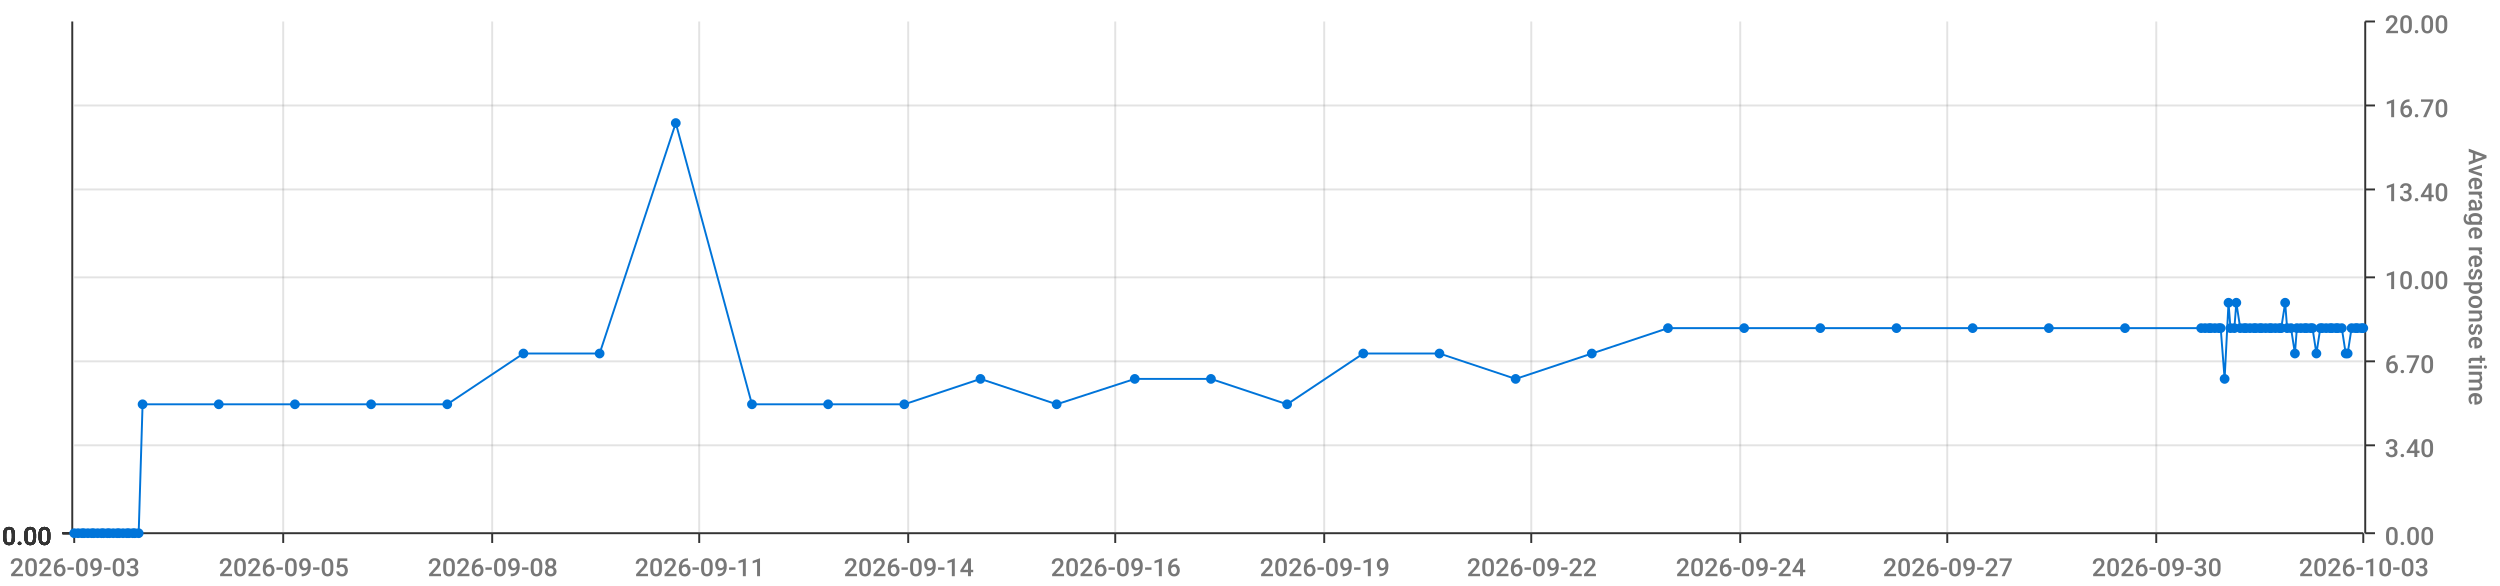
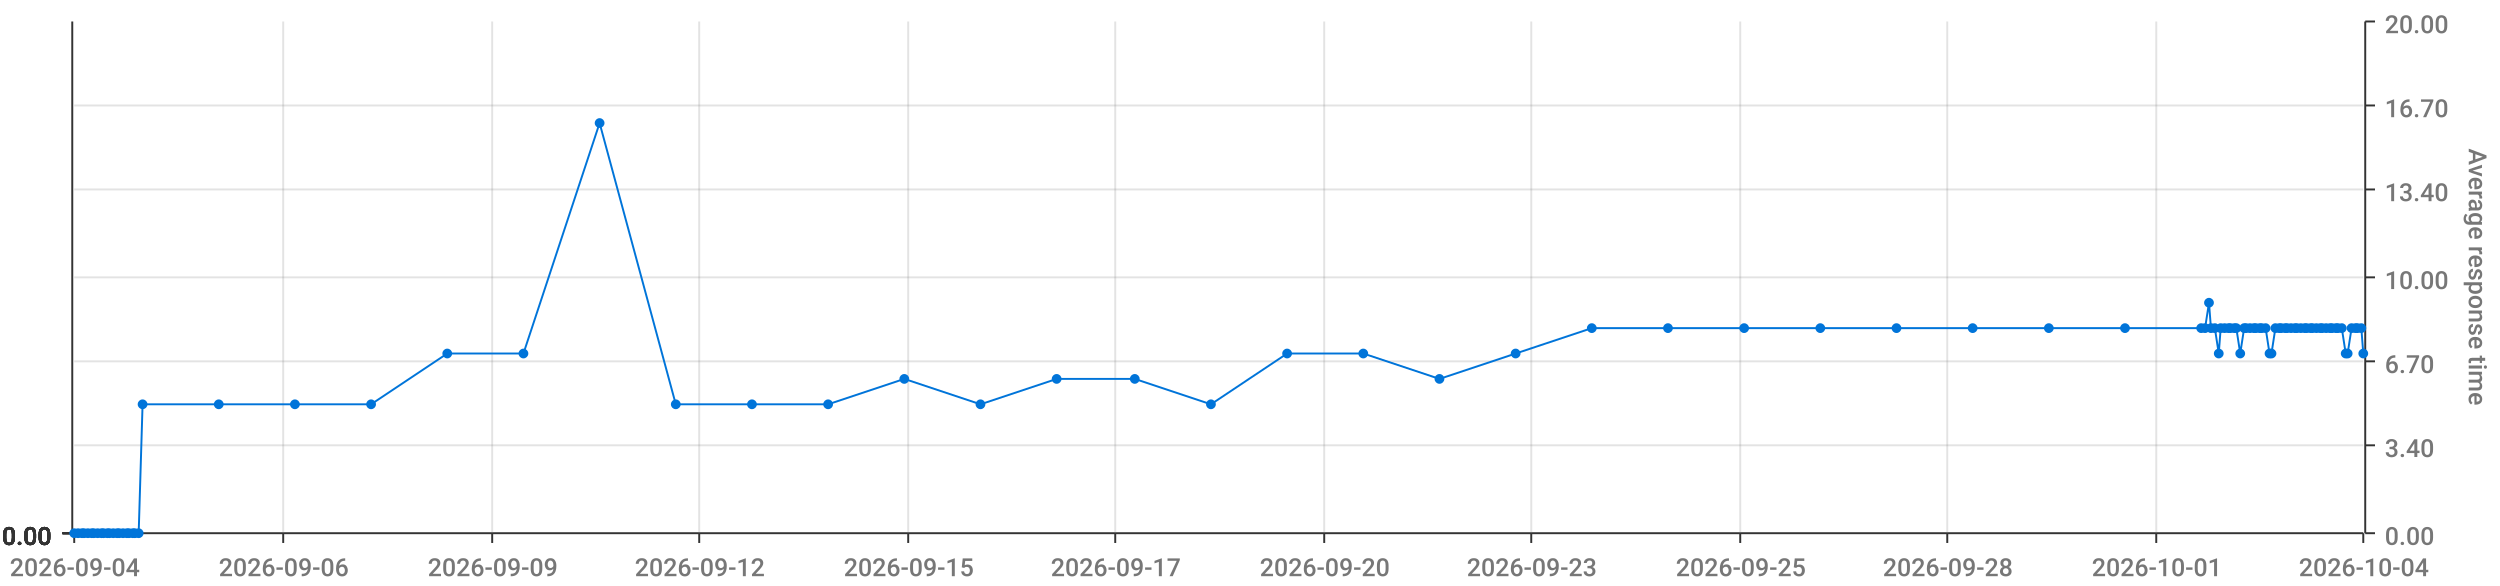
<svg xmlns="http://www.w3.org/2000/svg" viewBox="0 0 1280 300">
  <path d="M 0 0 L 1280 0 L 1280 300 L 0 300 L 0 0" style="stroke-width:0;stroke:rgba(255,255,255,1.0);fill:rgba(255,255,255,0.0)" />
  <path d="M 38 11 L 1210 11 L 1210 273 L 38 273 L 38 11" style="stroke-width:0;stroke:rgba(255,255,255,1.0);fill:rgba(255,255,255,0.0)" />
  <path d="M 38 273 L 1210 273" style="stroke-width:1;stroke:rgba(51,51,51,1.0);fill:rgba(255,255,255,0.0)" />
  <path d="M 38 273 L 38 278" style="stroke-width:1;stroke:rgba(51,51,51,1.0);fill:rgba(255,255,255,0.0)" />
-   <text x="5" y="295" style="stroke-width:0;stroke:none;fill:rgba(119,119,119,1.0);font-size:12.8px;font-family:'Roboto Medium',sans-serif">2026-09-03</text>
+   <text x="5" y="295" style="stroke-width:0;stroke:none;fill:rgba(119,119,119,1.0);font-size:12.8px;font-family:'Roboto Medium',sans-serif">2026-09-04</text>
  <path d="M 145 273 L 145 278" style="stroke-width:1;stroke:rgba(51,51,51,1.0);fill:rgba(255,255,255,0.0)" />
-   <text x="112" y="295" style="stroke-width:0;stroke:none;fill:rgba(119,119,119,1.0);font-size:12.8px;font-family:'Roboto Medium',sans-serif">2026-09-05</text>
+   <text x="112" y="295" style="stroke-width:0;stroke:none;fill:rgba(119,119,119,1.0);font-size:12.8px;font-family:'Roboto Medium',sans-serif">2026-09-06</text>
  <path d="M 252 273 L 252 278" style="stroke-width:1;stroke:rgba(51,51,51,1.0);fill:rgba(255,255,255,0.0)" />
-   <text x="219" y="295" style="stroke-width:0;stroke:none;fill:rgba(119,119,119,1.0);font-size:12.8px;font-family:'Roboto Medium',sans-serif">2026-09-08</text>
+   <text x="219" y="295" style="stroke-width:0;stroke:none;fill:rgba(119,119,119,1.0);font-size:12.8px;font-family:'Roboto Medium',sans-serif">2026-09-09</text>
  <path d="M 358 273 L 358 278" style="stroke-width:1;stroke:rgba(51,51,51,1.0);fill:rgba(255,255,255,0.0)" />
-   <text x="325" y="295" style="stroke-width:0;stroke:none;fill:rgba(119,119,119,1.0);font-size:12.8px;font-family:'Roboto Medium',sans-serif">2026-09-11</text>
+   <text x="325" y="295" style="stroke-width:0;stroke:none;fill:rgba(119,119,119,1.0);font-size:12.8px;font-family:'Roboto Medium',sans-serif">2026-09-12</text>
  <path d="M 465 273 L 465 278" style="stroke-width:1;stroke:rgba(51,51,51,1.0);fill:rgba(255,255,255,0.0)" />
-   <text x="432" y="295" style="stroke-width:0;stroke:none;fill:rgba(119,119,119,1.0);font-size:12.8px;font-family:'Roboto Medium',sans-serif">2026-09-14</text>
+   <text x="432" y="295" style="stroke-width:0;stroke:none;fill:rgba(119,119,119,1.0);font-size:12.8px;font-family:'Roboto Medium',sans-serif">2026-09-15</text>
  <path d="M 571 273 L 571 278" style="stroke-width:1;stroke:rgba(51,51,51,1.0);fill:rgba(255,255,255,0.0)" />
-   <text x="538" y="295" style="stroke-width:0;stroke:none;fill:rgba(119,119,119,1.0);font-size:12.8px;font-family:'Roboto Medium',sans-serif">2026-09-16</text>
+   <text x="538" y="295" style="stroke-width:0;stroke:none;fill:rgba(119,119,119,1.0);font-size:12.8px;font-family:'Roboto Medium',sans-serif">2026-09-17</text>
  <path d="M 678 273 L 678 278" style="stroke-width:1;stroke:rgba(51,51,51,1.0);fill:rgba(255,255,255,0.0)" />
-   <text x="645" y="295" style="stroke-width:0;stroke:none;fill:rgba(119,119,119,1.0);font-size:12.8px;font-family:'Roboto Medium',sans-serif">2026-09-19</text>
+   <text x="645" y="295" style="stroke-width:0;stroke:none;fill:rgba(119,119,119,1.0);font-size:12.8px;font-family:'Roboto Medium',sans-serif">2026-09-20</text>
  <path d="M 784 273 L 784 278" style="stroke-width:1;stroke:rgba(51,51,51,1.0);fill:rgba(255,255,255,0.0)" />
-   <text x="751" y="295" style="stroke-width:0;stroke:none;fill:rgba(119,119,119,1.0);font-size:12.8px;font-family:'Roboto Medium',sans-serif">2026-09-22</text>
+   <text x="751" y="295" style="stroke-width:0;stroke:none;fill:rgba(119,119,119,1.0);font-size:12.8px;font-family:'Roboto Medium',sans-serif">2026-09-23</text>
  <path d="M 891 273 L 891 278" style="stroke-width:1;stroke:rgba(51,51,51,1.0);fill:rgba(255,255,255,0.0)" />
-   <text x="858" y="295" style="stroke-width:0;stroke:none;fill:rgba(119,119,119,1.0);font-size:12.8px;font-family:'Roboto Medium',sans-serif">2026-09-24</text>
+   <text x="858" y="295" style="stroke-width:0;stroke:none;fill:rgba(119,119,119,1.0);font-size:12.8px;font-family:'Roboto Medium',sans-serif">2026-09-25</text>
  <path d="M 997 273 L 997 278" style="stroke-width:1;stroke:rgba(51,51,51,1.0);fill:rgba(255,255,255,0.0)" />
-   <text x="964" y="295" style="stroke-width:0;stroke:none;fill:rgba(119,119,119,1.0);font-size:12.8px;font-family:'Roboto Medium',sans-serif">2026-09-27</text>
+   <text x="964" y="295" style="stroke-width:0;stroke:none;fill:rgba(119,119,119,1.0);font-size:12.8px;font-family:'Roboto Medium',sans-serif">2026-09-28</text>
  <path d="M 1104 273 L 1104 278" style="stroke-width:1;stroke:rgba(51,51,51,1.0);fill:rgba(255,255,255,0.0)" />
-   <text x="1071" y="295" style="stroke-width:0;stroke:none;fill:rgba(119,119,119,1.0);font-size:12.8px;font-family:'Roboto Medium',sans-serif">2026-09-30</text>
+   <text x="1071" y="295" style="stroke-width:0;stroke:none;fill:rgba(119,119,119,1.0);font-size:12.8px;font-family:'Roboto Medium',sans-serif">2026-10-01</text>
  <path d="M 1210 273 L 1210 278" style="stroke-width:1;stroke:rgba(51,51,51,1.0);fill:rgba(255,255,255,0.0)" />
-   <text x="1177" y="295" style="stroke-width:0;stroke:none;fill:rgba(119,119,119,1.0);font-size:12.8px;font-family:'Roboto Medium',sans-serif">2026-10-03</text>
+   <text x="1177" y="295" style="stroke-width:0;stroke:none;fill:rgba(119,119,119,1.0);font-size:12.8px;font-family:'Roboto Medium',sans-serif">2026-10-04</text>
  <path d="M 145 273 L 145 11" style="stroke-width:1;stroke:rgba(119,119,119,0.2);fill:none" />
  <path d="M 252 273 L 252 11" style="stroke-width:1;stroke:rgba(119,119,119,0.2);fill:none" />
  <path d="M 358 273 L 358 11" style="stroke-width:1;stroke:rgba(119,119,119,0.2);fill:none" />
  <path d="M 465 273 L 465 11" style="stroke-width:1;stroke:rgba(119,119,119,0.2);fill:none" />
  <path d="M 571 273 L 571 11" style="stroke-width:1;stroke:rgba(119,119,119,0.2);fill:none" />
  <path d="M 678 273 L 678 11" style="stroke-width:1;stroke:rgba(119,119,119,0.2);fill:none" />
  <path d="M 784 273 L 784 11" style="stroke-width:1;stroke:rgba(119,119,119,0.2);fill:none" />
  <path d="M 891 273 L 891 11" style="stroke-width:1;stroke:rgba(119,119,119,0.2);fill:none" />
  <path d="M 997 273 L 997 11" style="stroke-width:1;stroke:rgba(119,119,119,0.2);fill:none" />
  <path d="M 1104 273 L 1104 11" style="stroke-width:1;stroke:rgba(119,119,119,0.2);fill:none" />
  <path d="M 1211 273 L 1211 11" style="stroke-width:1;stroke:rgba(51,51,51,1.0);fill:rgba(255,255,255,0.0)" />
  <path d="M 1211 273 L 1216 273" style="stroke-width:1;stroke:rgba(51,51,51,1.0);fill:rgba(255,255,255,0.0)" />
  <text x="1221" y="279" style="stroke-width:0;stroke:none;fill:rgba(119,119,119,1.0);font-size:12.8px;font-family:'Roboto Medium',sans-serif">0.00</text>
  <path d="M 1211 228 L 1216 228" style="stroke-width:1;stroke:rgba(51,51,51,1.0);fill:rgba(255,255,255,0.0)" />
  <text x="1221" y="234" style="stroke-width:0;stroke:none;fill:rgba(119,119,119,1.0);font-size:12.8px;font-family:'Roboto Medium',sans-serif">3.40</text>
  <path d="M 1211 185 L 1216 185" style="stroke-width:1;stroke:rgba(51,51,51,1.0);fill:rgba(255,255,255,0.0)" />
  <text x="1221" y="191" style="stroke-width:0;stroke:none;fill:rgba(119,119,119,1.0);font-size:12.8px;font-family:'Roboto Medium',sans-serif">6.70</text>
  <path d="M 1211 142 L 1216 142" style="stroke-width:1;stroke:rgba(51,51,51,1.0);fill:rgba(255,255,255,0.0)" />
  <text x="1221" y="148" style="stroke-width:0;stroke:none;fill:rgba(119,119,119,1.0);font-size:12.8px;font-family:'Roboto Medium',sans-serif">10.00</text>
  <path d="M 1211 97 L 1216 97" style="stroke-width:1;stroke:rgba(51,51,51,1.0);fill:rgba(255,255,255,0.0)" />
  <text x="1221" y="103" style="stroke-width:0;stroke:none;fill:rgba(119,119,119,1.0);font-size:12.8px;font-family:'Roboto Medium',sans-serif">13.40</text>
  <path d="M 1211 54 L 1216 54" style="stroke-width:1;stroke:rgba(51,51,51,1.0);fill:rgba(255,255,255,0.0)" />
  <text x="1221" y="60" style="stroke-width:0;stroke:none;fill:rgba(119,119,119,1.0);font-size:12.8px;font-family:'Roboto Medium',sans-serif">16.70</text>
  <path d="M 1211 11 L 1216 11" style="stroke-width:1;stroke:rgba(51,51,51,1.0);fill:rgba(255,255,255,0.0)" />
  <text x="1221" y="17" style="stroke-width:0;stroke:none;fill:rgba(119,119,119,1.0);font-size:12.8px;font-family:'Roboto Medium',sans-serif">20.00</text>
  <text x="1264" y="76" style="stroke-width:0;stroke:none;fill:rgba(119,119,119,1.0);font-size:12.8px;font-family:'Roboto Medium',sans-serif" transform="rotate(90.00,1264,76)">Average response time</text>
  <path d="M 38 273 L 1210 273" style="stroke-width:0;stroke:rgba(255,255,255,0.0);fill:none" />
  <path d="M 38 228 L 1210 228" style="stroke-width:1;stroke:rgba(119,119,119,0.2);fill:none" />
  <path d="M 38 185 L 1210 185" style="stroke-width:1;stroke:rgba(119,119,119,0.2);fill:none" />
  <path d="M 38 142 L 1210 142" style="stroke-width:1;stroke:rgba(119,119,119,0.2);fill:none" />
  <path d="M 38 97 L 1210 97" style="stroke-width:1;stroke:rgba(119,119,119,0.2);fill:none" />
  <path d="M 38 54 L 1210 54" style="stroke-width:1;stroke:rgba(119,119,119,0.2);fill:none" />
  <path d="M 37 273 L 37 11" style="stroke-width:1;stroke:rgba(51,51,51,1.0);fill:rgba(255,255,255,0.0)" />
  <path d="M 37 273 L 32 273" style="stroke-width:1;stroke:rgba(51,51,51,1.0);fill:rgba(255,255,255,0.0)" />
  <text x="1" y="279" style="stroke-width:0;stroke:none;fill:rgba(51,51,51,1.0);font-size:12.8px;font-family:'Roboto Medium',sans-serif">0.00</text>
  <path d="M 37 273 L 32 273" style="stroke-width:1;stroke:rgba(51,51,51,1.0);fill:rgba(255,255,255,0.0)" />
  <text x="1" y="279" style="stroke-width:0;stroke:none;fill:rgba(51,51,51,1.0);font-size:12.8px;font-family:'Roboto Medium',sans-serif">0.00</text>
  <path d="M 37 273 L 32 273" style="stroke-width:1;stroke:rgba(51,51,51,1.0);fill:rgba(255,255,255,0.0)" />
  <text x="1" y="279" style="stroke-width:0;stroke:none;fill:rgba(51,51,51,1.0);font-size:12.8px;font-family:'Roboto Medium',sans-serif">0.00</text>
  <path d="M 37 273 L 32 273" style="stroke-width:1;stroke:rgba(51,51,51,1.0);fill:rgba(255,255,255,0.0)" />
  <text x="1" y="279" style="stroke-width:0;stroke:none;fill:rgba(51,51,51,1.0);font-size:12.8px;font-family:'Roboto Medium',sans-serif">0.00</text>
  <path d="M 37 273 L 32 273" style="stroke-width:1;stroke:rgba(51,51,51,1.0);fill:rgba(255,255,255,0.0)" />
  <text x="1" y="279" style="stroke-width:0;stroke:none;fill:rgba(51,51,51,1.0);font-size:12.8px;font-family:'Roboto Medium',sans-serif">0.00</text>
  <path d="M 37 273 L 32 273" style="stroke-width:1;stroke:rgba(51,51,51,1.0);fill:rgba(255,255,255,0.0)" />
  <text x="1" y="279" style="stroke-width:0;stroke:none;fill:rgba(51,51,51,1.0);font-size:12.8px;font-family:'Roboto Medium',sans-serif">0.00</text>
  <path d="M 37 273 L 32 273" style="stroke-width:1;stroke:rgba(51,51,51,1.0);fill:rgba(255,255,255,0.0)" />
  <text x="1" y="279" style="stroke-width:0;stroke:none;fill:rgba(51,51,51,1.0);font-size:12.8px;font-family:'Roboto Medium',sans-serif">0.00</text>
  <path d="M 38 273 L 1210 273" style="stroke-width:0;stroke:rgba(255,255,255,0.0);fill:none" />
  <path d="M 38 273 L 1210 273" style="stroke-width:0;stroke:rgba(255,255,255,0.0);fill:none" />
  <path d="M 38 273 L 1210 273" style="stroke-width:0;stroke:rgba(255,255,255,0.0);fill:none" />
  <path d="M 38 273 L 1210 273" style="stroke-width:0;stroke:rgba(255,255,255,0.0);fill:none" />
  <path d="M 38 273 L 1210 273" style="stroke-width:0;stroke:rgba(255,255,255,0.0);fill:none" />
  <path d="M 38 273 L 1210 273" style="stroke-width:0;stroke:rgba(255,255,255,0.0);fill:none" />
-   <path d="M 38 273 L 40 273 L 42 273 L 43 273 L 45 273 L 47 273 L 48 273 L 50 273 L 52 273 L 53 273 L 55 273 L 56 273 L 58 273 L 60 273 L 61 273 L 63 273 L 65 273 L 66 273 L 68 273 L 69 273 L 71 273 L 73 207 L 112 207 L 151 207 L 190 207 L 229 207 L 268 181 L 307 181 L 346 63 L 385 207 L 424 207 L 463 207 L 502 194 L 541 207 L 581 194 L 620 194 L 659 207 L 698 181 L 737 181 L 776 194 L 815 181 L 854 168 L 893 168 L 932 168 L 971 168 L 1010 168 L 1049 168 L 1088 168 L 1127 168 L 1129 168 L 1131 168 L 1132 168 L 1134 168 L 1136 168 L 1137 168 L 1139 194 L 1141 155 L 1142 168 L 1144 168 L 1145 155 L 1147 168 L 1149 168 L 1150 168 L 1152 168 L 1154 168 L 1155 168 L 1157 168 L 1158 168 L 1160 168 L 1162 168 L 1163 168 L 1165 168 L 1167 168 L 1168 168 L 1170 155 L 1171 168 L 1173 168 L 1175 181 L 1176 168 L 1178 168 L 1180 168 L 1181 168 L 1183 168 L 1184 168 L 1186 181 L 1188 168 L 1189 168 L 1191 168 L 1193 168 L 1194 168 L 1196 168 L 1197 168 L 1199 168 L 1201 181 L 1202 181 L 1204 168 L 1206 168 L 1207 168 L 1209 168 L 1210 168" style="stroke-width:1;stroke:rgba(0,116,217,1.0);fill:rgba(255,255,255,0.0)" />
+   <path d="M 38 273 L 40 273 L 42 273 L 43 273 L 45 273 L 47 273 L 48 273 L 50 273 L 52 273 L 53 273 L 55 273 L 56 273 L 58 273 L 60 273 L 61 273 L 63 273 L 65 273 L 66 273 L 68 273 L 69 273 L 71 273 L 73 207 L 112 207 L 151 207 L 190 207 L 229 181 L 268 181 L 307 63 L 346 207 L 385 207 L 424 207 L 463 194 L 502 207 L 541 194 L 581 194 L 620 207 L 659 181 L 698 181 L 737 194 L 776 181 L 815 168 L 854 168 L 893 168 L 932 168 L 971 168 L 1010 168 L 1049 168 L 1088 168 L 1127 168 L 1129 168 L 1131 155 L 1132 168 L 1134 168 L 1136 181 L 1137 168 L 1139 168 L 1141 168 L 1142 168 L 1144 168 L 1145 168 L 1147 181 L 1149 168 L 1150 168 L 1152 168 L 1154 168 L 1155 168 L 1157 168 L 1158 168 L 1160 168 L 1162 181 L 1163 181 L 1165 168 L 1167 168 L 1168 168 L 1170 168 L 1171 168 L 1173 168 L 1175 168 L 1176 168 L 1178 168 L 1180 168 L 1181 168 L 1183 168 L 1184 168 L 1186 168 L 1188 168 L 1189 168 L 1191 168 L 1193 168 L 1194 168 L 1196 168 L 1197 168 L 1199 168 L 1201 181 L 1202 181 L 1204 168 L 1206 168 L 1207 168 L 1209 168 L 1210 181" style="stroke-width:1;stroke:rgba(0,116,217,1.0);fill:rgba(255,255,255,0.0)" />
  <circle cx="38" cy="273" r="2" style="stroke-width:1;stroke:rgba(0,116,217,1.0);fill:rgba(0,116,217,1.0)" />
  <path d="" style="stroke-width:1;stroke:rgba(0,116,217,1.0);fill:rgba(0,116,217,1.0)" />
  <circle cx="40" cy="273" r="2" style="stroke-width:1;stroke:rgba(0,116,217,1.0);fill:rgba(0,116,217,1.0)" />
  <path d="" style="stroke-width:1;stroke:rgba(0,116,217,1.0);fill:rgba(0,116,217,1.0)" />
  <circle cx="42" cy="273" r="2" style="stroke-width:1;stroke:rgba(0,116,217,1.0);fill:rgba(0,116,217,1.0)" />
  <path d="" style="stroke-width:1;stroke:rgba(0,116,217,1.0);fill:rgba(0,116,217,1.0)" />
  <circle cx="43" cy="273" r="2" style="stroke-width:1;stroke:rgba(0,116,217,1.0);fill:rgba(0,116,217,1.0)" />
  <path d="" style="stroke-width:1;stroke:rgba(0,116,217,1.0);fill:rgba(0,116,217,1.0)" />
  <circle cx="45" cy="273" r="2" style="stroke-width:1;stroke:rgba(0,116,217,1.0);fill:rgba(0,116,217,1.0)" />
  <path d="" style="stroke-width:1;stroke:rgba(0,116,217,1.0);fill:rgba(0,116,217,1.0)" />
  <circle cx="47" cy="273" r="2" style="stroke-width:1;stroke:rgba(0,116,217,1.0);fill:rgba(0,116,217,1.0)" />
  <path d="" style="stroke-width:1;stroke:rgba(0,116,217,1.0);fill:rgba(0,116,217,1.0)" />
  <circle cx="48" cy="273" r="2" style="stroke-width:1;stroke:rgba(0,116,217,1.0);fill:rgba(0,116,217,1.0)" />
  <path d="" style="stroke-width:1;stroke:rgba(0,116,217,1.0);fill:rgba(0,116,217,1.0)" />
  <circle cx="50" cy="273" r="2" style="stroke-width:1;stroke:rgba(0,116,217,1.0);fill:rgba(0,116,217,1.0)" />
  <path d="" style="stroke-width:1;stroke:rgba(0,116,217,1.0);fill:rgba(0,116,217,1.0)" />
  <circle cx="52" cy="273" r="2" style="stroke-width:1;stroke:rgba(0,116,217,1.0);fill:rgba(0,116,217,1.0)" />
  <path d="" style="stroke-width:1;stroke:rgba(0,116,217,1.0);fill:rgba(0,116,217,1.0)" />
  <circle cx="53" cy="273" r="2" style="stroke-width:1;stroke:rgba(0,116,217,1.0);fill:rgba(0,116,217,1.0)" />
  <path d="" style="stroke-width:1;stroke:rgba(0,116,217,1.0);fill:rgba(0,116,217,1.0)" />
  <circle cx="55" cy="273" r="2" style="stroke-width:1;stroke:rgba(0,116,217,1.0);fill:rgba(0,116,217,1.0)" />
  <path d="" style="stroke-width:1;stroke:rgba(0,116,217,1.0);fill:rgba(0,116,217,1.0)" />
  <circle cx="56" cy="273" r="2" style="stroke-width:1;stroke:rgba(0,116,217,1.0);fill:rgba(0,116,217,1.0)" />
  <path d="" style="stroke-width:1;stroke:rgba(0,116,217,1.0);fill:rgba(0,116,217,1.0)" />
  <circle cx="58" cy="273" r="2" style="stroke-width:1;stroke:rgba(0,116,217,1.0);fill:rgba(0,116,217,1.0)" />
  <path d="" style="stroke-width:1;stroke:rgba(0,116,217,1.0);fill:rgba(0,116,217,1.0)" />
  <circle cx="60" cy="273" r="2" style="stroke-width:1;stroke:rgba(0,116,217,1.0);fill:rgba(0,116,217,1.0)" />
  <path d="" style="stroke-width:1;stroke:rgba(0,116,217,1.0);fill:rgba(0,116,217,1.0)" />
  <circle cx="61" cy="273" r="2" style="stroke-width:1;stroke:rgba(0,116,217,1.0);fill:rgba(0,116,217,1.0)" />
  <path d="" style="stroke-width:1;stroke:rgba(0,116,217,1.0);fill:rgba(0,116,217,1.0)" />
  <circle cx="63" cy="273" r="2" style="stroke-width:1;stroke:rgba(0,116,217,1.0);fill:rgba(0,116,217,1.0)" />
  <path d="" style="stroke-width:1;stroke:rgba(0,116,217,1.0);fill:rgba(0,116,217,1.0)" />
  <circle cx="65" cy="273" r="2" style="stroke-width:1;stroke:rgba(0,116,217,1.0);fill:rgba(0,116,217,1.0)" />
  <path d="" style="stroke-width:1;stroke:rgba(0,116,217,1.0);fill:rgba(0,116,217,1.0)" />
  <circle cx="66" cy="273" r="2" style="stroke-width:1;stroke:rgba(0,116,217,1.0);fill:rgba(0,116,217,1.0)" />
  <path d="" style="stroke-width:1;stroke:rgba(0,116,217,1.0);fill:rgba(0,116,217,1.0)" />
  <circle cx="68" cy="273" r="2" style="stroke-width:1;stroke:rgba(0,116,217,1.0);fill:rgba(0,116,217,1.0)" />
  <path d="" style="stroke-width:1;stroke:rgba(0,116,217,1.0);fill:rgba(0,116,217,1.0)" />
  <circle cx="69" cy="273" r="2" style="stroke-width:1;stroke:rgba(0,116,217,1.0);fill:rgba(0,116,217,1.0)" />
  <path d="" style="stroke-width:1;stroke:rgba(0,116,217,1.0);fill:rgba(0,116,217,1.0)" />
  <circle cx="71" cy="273" r="2" style="stroke-width:1;stroke:rgba(0,116,217,1.0);fill:rgba(0,116,217,1.0)" />
  <path d="" style="stroke-width:1;stroke:rgba(0,116,217,1.0);fill:rgba(0,116,217,1.0)" />
  <circle cx="73" cy="207" r="2" style="stroke-width:1;stroke:rgba(0,116,217,1.0);fill:rgba(0,116,217,1.0)" />
  <path d="" style="stroke-width:1;stroke:rgba(0,116,217,1.0);fill:rgba(0,116,217,1.0)" />
  <circle cx="112" cy="207" r="2" style="stroke-width:1;stroke:rgba(0,116,217,1.0);fill:rgba(0,116,217,1.0)" />
  <path d="" style="stroke-width:1;stroke:rgba(0,116,217,1.0);fill:rgba(0,116,217,1.0)" />
  <circle cx="151" cy="207" r="2" style="stroke-width:1;stroke:rgba(0,116,217,1.0);fill:rgba(0,116,217,1.0)" />
  <path d="" style="stroke-width:1;stroke:rgba(0,116,217,1.0);fill:rgba(0,116,217,1.0)" />
  <circle cx="190" cy="207" r="2" style="stroke-width:1;stroke:rgba(0,116,217,1.0);fill:rgba(0,116,217,1.0)" />
  <path d="" style="stroke-width:1;stroke:rgba(0,116,217,1.0);fill:rgba(0,116,217,1.0)" />
-   <circle cx="229" cy="207" r="2" style="stroke-width:1;stroke:rgba(0,116,217,1.0);fill:rgba(0,116,217,1.0)" />
+   <circle cx="229" cy="181" r="2" style="stroke-width:1;stroke:rgba(0,116,217,1.0);fill:rgba(0,116,217,1.0)" />
  <path d="" style="stroke-width:1;stroke:rgba(0,116,217,1.0);fill:rgba(0,116,217,1.0)" />
  <circle cx="268" cy="181" r="2" style="stroke-width:1;stroke:rgba(0,116,217,1.0);fill:rgba(0,116,217,1.0)" />
  <path d="" style="stroke-width:1;stroke:rgba(0,116,217,1.0);fill:rgba(0,116,217,1.0)" />
-   <circle cx="307" cy="181" r="2" style="stroke-width:1;stroke:rgba(0,116,217,1.0);fill:rgba(0,116,217,1.0)" />
-   <path d="" style="stroke-width:1;stroke:rgba(0,116,217,1.0);fill:rgba(0,116,217,1.0)" />
-   <circle cx="346" cy="63" r="2" style="stroke-width:1;stroke:rgba(0,116,217,1.0);fill:rgba(0,116,217,1.0)" />
+   <circle cx="307" cy="63" r="2" style="stroke-width:1;stroke:rgba(0,116,217,1.0);fill:rgba(0,116,217,1.0)" />
+   <path d="" style="stroke-width:1;stroke:rgba(0,116,217,1.0);fill:rgba(0,116,217,1.0)" />
+   <circle cx="346" cy="207" r="2" style="stroke-width:1;stroke:rgba(0,116,217,1.0);fill:rgba(0,116,217,1.0)" />
  <path d="" style="stroke-width:1;stroke:rgba(0,116,217,1.0);fill:rgba(0,116,217,1.0)" />
  <circle cx="385" cy="207" r="2" style="stroke-width:1;stroke:rgba(0,116,217,1.0);fill:rgba(0,116,217,1.0)" />
  <path d="" style="stroke-width:1;stroke:rgba(0,116,217,1.0);fill:rgba(0,116,217,1.0)" />
  <circle cx="424" cy="207" r="2" style="stroke-width:1;stroke:rgba(0,116,217,1.0);fill:rgba(0,116,217,1.0)" />
  <path d="" style="stroke-width:1;stroke:rgba(0,116,217,1.0);fill:rgba(0,116,217,1.0)" />
-   <circle cx="463" cy="207" r="2" style="stroke-width:1;stroke:rgba(0,116,217,1.0);fill:rgba(0,116,217,1.0)" />
-   <path d="" style="stroke-width:1;stroke:rgba(0,116,217,1.0);fill:rgba(0,116,217,1.0)" />
-   <circle cx="502" cy="194" r="2" style="stroke-width:1;stroke:rgba(0,116,217,1.0);fill:rgba(0,116,217,1.0)" />
-   <path d="" style="stroke-width:1;stroke:rgba(0,116,217,1.0);fill:rgba(0,116,217,1.0)" />
-   <circle cx="541" cy="207" r="2" style="stroke-width:1;stroke:rgba(0,116,217,1.0);fill:rgba(0,116,217,1.0)" />
+   <circle cx="463" cy="194" r="2" style="stroke-width:1;stroke:rgba(0,116,217,1.0);fill:rgba(0,116,217,1.0)" />
+   <path d="" style="stroke-width:1;stroke:rgba(0,116,217,1.0);fill:rgba(0,116,217,1.0)" />
+   <circle cx="502" cy="207" r="2" style="stroke-width:1;stroke:rgba(0,116,217,1.0);fill:rgba(0,116,217,1.0)" />
+   <path d="" style="stroke-width:1;stroke:rgba(0,116,217,1.0);fill:rgba(0,116,217,1.0)" />
+   <circle cx="541" cy="194" r="2" style="stroke-width:1;stroke:rgba(0,116,217,1.0);fill:rgba(0,116,217,1.0)" />
  <path d="" style="stroke-width:1;stroke:rgba(0,116,217,1.0);fill:rgba(0,116,217,1.0)" />
  <circle cx="581" cy="194" r="2" style="stroke-width:1;stroke:rgba(0,116,217,1.0);fill:rgba(0,116,217,1.0)" />
  <path d="" style="stroke-width:1;stroke:rgba(0,116,217,1.0);fill:rgba(0,116,217,1.0)" />
-   <circle cx="620" cy="194" r="2" style="stroke-width:1;stroke:rgba(0,116,217,1.0);fill:rgba(0,116,217,1.0)" />
-   <path d="" style="stroke-width:1;stroke:rgba(0,116,217,1.0);fill:rgba(0,116,217,1.0)" />
-   <circle cx="659" cy="207" r="2" style="stroke-width:1;stroke:rgba(0,116,217,1.0);fill:rgba(0,116,217,1.0)" />
+   <circle cx="620" cy="207" r="2" style="stroke-width:1;stroke:rgba(0,116,217,1.0);fill:rgba(0,116,217,1.0)" />
+   <path d="" style="stroke-width:1;stroke:rgba(0,116,217,1.0);fill:rgba(0,116,217,1.0)" />
+   <circle cx="659" cy="181" r="2" style="stroke-width:1;stroke:rgba(0,116,217,1.0);fill:rgba(0,116,217,1.0)" />
  <path d="" style="stroke-width:1;stroke:rgba(0,116,217,1.0);fill:rgba(0,116,217,1.0)" />
  <circle cx="698" cy="181" r="2" style="stroke-width:1;stroke:rgba(0,116,217,1.0);fill:rgba(0,116,217,1.0)" />
  <path d="" style="stroke-width:1;stroke:rgba(0,116,217,1.0);fill:rgba(0,116,217,1.0)" />
-   <circle cx="737" cy="181" r="2" style="stroke-width:1;stroke:rgba(0,116,217,1.0);fill:rgba(0,116,217,1.0)" />
-   <path d="" style="stroke-width:1;stroke:rgba(0,116,217,1.0);fill:rgba(0,116,217,1.0)" />
-   <circle cx="776" cy="194" r="2" style="stroke-width:1;stroke:rgba(0,116,217,1.0);fill:rgba(0,116,217,1.0)" />
-   <path d="" style="stroke-width:1;stroke:rgba(0,116,217,1.0);fill:rgba(0,116,217,1.0)" />
-   <circle cx="815" cy="181" r="2" style="stroke-width:1;stroke:rgba(0,116,217,1.0);fill:rgba(0,116,217,1.0)" />
+   <circle cx="737" cy="194" r="2" style="stroke-width:1;stroke:rgba(0,116,217,1.0);fill:rgba(0,116,217,1.0)" />
+   <path d="" style="stroke-width:1;stroke:rgba(0,116,217,1.0);fill:rgba(0,116,217,1.0)" />
+   <circle cx="776" cy="181" r="2" style="stroke-width:1;stroke:rgba(0,116,217,1.0);fill:rgba(0,116,217,1.0)" />
+   <path d="" style="stroke-width:1;stroke:rgba(0,116,217,1.0);fill:rgba(0,116,217,1.0)" />
+   <circle cx="815" cy="168" r="2" style="stroke-width:1;stroke:rgba(0,116,217,1.0);fill:rgba(0,116,217,1.0)" />
  <path d="" style="stroke-width:1;stroke:rgba(0,116,217,1.0);fill:rgba(0,116,217,1.0)" />
  <circle cx="854" cy="168" r="2" style="stroke-width:1;stroke:rgba(0,116,217,1.0);fill:rgba(0,116,217,1.0)" />
  <path d="" style="stroke-width:1;stroke:rgba(0,116,217,1.0);fill:rgba(0,116,217,1.0)" />
  <circle cx="893" cy="168" r="2" style="stroke-width:1;stroke:rgba(0,116,217,1.0);fill:rgba(0,116,217,1.0)" />
  <path d="" style="stroke-width:1;stroke:rgba(0,116,217,1.0);fill:rgba(0,116,217,1.0)" />
  <circle cx="932" cy="168" r="2" style="stroke-width:1;stroke:rgba(0,116,217,1.0);fill:rgba(0,116,217,1.0)" />
  <path d="" style="stroke-width:1;stroke:rgba(0,116,217,1.0);fill:rgba(0,116,217,1.0)" />
  <circle cx="971" cy="168" r="2" style="stroke-width:1;stroke:rgba(0,116,217,1.0);fill:rgba(0,116,217,1.0)" />
  <path d="" style="stroke-width:1;stroke:rgba(0,116,217,1.0);fill:rgba(0,116,217,1.0)" />
  <circle cx="1010" cy="168" r="2" style="stroke-width:1;stroke:rgba(0,116,217,1.0);fill:rgba(0,116,217,1.0)" />
  <path d="" style="stroke-width:1;stroke:rgba(0,116,217,1.0);fill:rgba(0,116,217,1.0)" />
  <circle cx="1049" cy="168" r="2" style="stroke-width:1;stroke:rgba(0,116,217,1.0);fill:rgba(0,116,217,1.0)" />
  <path d="" style="stroke-width:1;stroke:rgba(0,116,217,1.0);fill:rgba(0,116,217,1.0)" />
  <circle cx="1088" cy="168" r="2" style="stroke-width:1;stroke:rgba(0,116,217,1.0);fill:rgba(0,116,217,1.0)" />
  <path d="" style="stroke-width:1;stroke:rgba(0,116,217,1.0);fill:rgba(0,116,217,1.0)" />
  <circle cx="1127" cy="168" r="2" style="stroke-width:1;stroke:rgba(0,116,217,1.0);fill:rgba(0,116,217,1.0)" />
  <path d="" style="stroke-width:1;stroke:rgba(0,116,217,1.0);fill:rgba(0,116,217,1.0)" />
  <circle cx="1129" cy="168" r="2" style="stroke-width:1;stroke:rgba(0,116,217,1.0);fill:rgba(0,116,217,1.0)" />
  <path d="" style="stroke-width:1;stroke:rgba(0,116,217,1.0);fill:rgba(0,116,217,1.0)" />
-   <circle cx="1131" cy="168" r="2" style="stroke-width:1;stroke:rgba(0,116,217,1.0);fill:rgba(0,116,217,1.0)" />
+   <circle cx="1131" cy="155" r="2" style="stroke-width:1;stroke:rgba(0,116,217,1.0);fill:rgba(0,116,217,1.0)" />
  <path d="" style="stroke-width:1;stroke:rgba(0,116,217,1.0);fill:rgba(0,116,217,1.0)" />
  <circle cx="1132" cy="168" r="2" style="stroke-width:1;stroke:rgba(0,116,217,1.0);fill:rgba(0,116,217,1.0)" />
  <path d="" style="stroke-width:1;stroke:rgba(0,116,217,1.0);fill:rgba(0,116,217,1.0)" />
  <circle cx="1134" cy="168" r="2" style="stroke-width:1;stroke:rgba(0,116,217,1.0);fill:rgba(0,116,217,1.0)" />
  <path d="" style="stroke-width:1;stroke:rgba(0,116,217,1.0);fill:rgba(0,116,217,1.0)" />
-   <circle cx="1136" cy="168" r="2" style="stroke-width:1;stroke:rgba(0,116,217,1.0);fill:rgba(0,116,217,1.0)" />
+   <circle cx="1136" cy="181" r="2" style="stroke-width:1;stroke:rgba(0,116,217,1.0);fill:rgba(0,116,217,1.0)" />
  <path d="" style="stroke-width:1;stroke:rgba(0,116,217,1.0);fill:rgba(0,116,217,1.0)" />
  <circle cx="1137" cy="168" r="2" style="stroke-width:1;stroke:rgba(0,116,217,1.0);fill:rgba(0,116,217,1.0)" />
  <path d="" style="stroke-width:1;stroke:rgba(0,116,217,1.0);fill:rgba(0,116,217,1.0)" />
-   <circle cx="1139" cy="194" r="2" style="stroke-width:1;stroke:rgba(0,116,217,1.0);fill:rgba(0,116,217,1.0)" />
-   <path d="" style="stroke-width:1;stroke:rgba(0,116,217,1.0);fill:rgba(0,116,217,1.0)" />
-   <circle cx="1141" cy="155" r="2" style="stroke-width:1;stroke:rgba(0,116,217,1.0);fill:rgba(0,116,217,1.0)" />
+   <circle cx="1139" cy="168" r="2" style="stroke-width:1;stroke:rgba(0,116,217,1.0);fill:rgba(0,116,217,1.0)" />
+   <path d="" style="stroke-width:1;stroke:rgba(0,116,217,1.0);fill:rgba(0,116,217,1.0)" />
+   <circle cx="1141" cy="168" r="2" style="stroke-width:1;stroke:rgba(0,116,217,1.0);fill:rgba(0,116,217,1.0)" />
  <path d="" style="stroke-width:1;stroke:rgba(0,116,217,1.0);fill:rgba(0,116,217,1.0)" />
  <circle cx="1142" cy="168" r="2" style="stroke-width:1;stroke:rgba(0,116,217,1.0);fill:rgba(0,116,217,1.0)" />
  <path d="" style="stroke-width:1;stroke:rgba(0,116,217,1.0);fill:rgba(0,116,217,1.0)" />
  <circle cx="1144" cy="168" r="2" style="stroke-width:1;stroke:rgba(0,116,217,1.0);fill:rgba(0,116,217,1.0)" />
  <path d="" style="stroke-width:1;stroke:rgba(0,116,217,1.0);fill:rgba(0,116,217,1.0)" />
-   <circle cx="1145" cy="155" r="2" style="stroke-width:1;stroke:rgba(0,116,217,1.0);fill:rgba(0,116,217,1.0)" />
-   <path d="" style="stroke-width:1;stroke:rgba(0,116,217,1.0);fill:rgba(0,116,217,1.0)" />
-   <circle cx="1147" cy="168" r="2" style="stroke-width:1;stroke:rgba(0,116,217,1.0);fill:rgba(0,116,217,1.0)" />
+   <circle cx="1145" cy="168" r="2" style="stroke-width:1;stroke:rgba(0,116,217,1.0);fill:rgba(0,116,217,1.0)" />
+   <path d="" style="stroke-width:1;stroke:rgba(0,116,217,1.0);fill:rgba(0,116,217,1.0)" />
+   <circle cx="1147" cy="181" r="2" style="stroke-width:1;stroke:rgba(0,116,217,1.0);fill:rgba(0,116,217,1.0)" />
  <path d="" style="stroke-width:1;stroke:rgba(0,116,217,1.0);fill:rgba(0,116,217,1.0)" />
  <circle cx="1149" cy="168" r="2" style="stroke-width:1;stroke:rgba(0,116,217,1.0);fill:rgba(0,116,217,1.0)" />
  <path d="" style="stroke-width:1;stroke:rgba(0,116,217,1.0);fill:rgba(0,116,217,1.0)" />
  <circle cx="1150" cy="168" r="2" style="stroke-width:1;stroke:rgba(0,116,217,1.0);fill:rgba(0,116,217,1.0)" />
  <path d="" style="stroke-width:1;stroke:rgba(0,116,217,1.0);fill:rgba(0,116,217,1.0)" />
  <circle cx="1152" cy="168" r="2" style="stroke-width:1;stroke:rgba(0,116,217,1.0);fill:rgba(0,116,217,1.0)" />
  <path d="" style="stroke-width:1;stroke:rgba(0,116,217,1.0);fill:rgba(0,116,217,1.0)" />
  <circle cx="1154" cy="168" r="2" style="stroke-width:1;stroke:rgba(0,116,217,1.0);fill:rgba(0,116,217,1.0)" />
  <path d="" style="stroke-width:1;stroke:rgba(0,116,217,1.0);fill:rgba(0,116,217,1.0)" />
  <circle cx="1155" cy="168" r="2" style="stroke-width:1;stroke:rgba(0,116,217,1.0);fill:rgba(0,116,217,1.0)" />
  <path d="" style="stroke-width:1;stroke:rgba(0,116,217,1.0);fill:rgba(0,116,217,1.0)" />
  <circle cx="1157" cy="168" r="2" style="stroke-width:1;stroke:rgba(0,116,217,1.0);fill:rgba(0,116,217,1.0)" />
  <path d="" style="stroke-width:1;stroke:rgba(0,116,217,1.0);fill:rgba(0,116,217,1.0)" />
  <circle cx="1158" cy="168" r="2" style="stroke-width:1;stroke:rgba(0,116,217,1.0);fill:rgba(0,116,217,1.0)" />
  <path d="" style="stroke-width:1;stroke:rgba(0,116,217,1.0);fill:rgba(0,116,217,1.0)" />
  <circle cx="1160" cy="168" r="2" style="stroke-width:1;stroke:rgba(0,116,217,1.0);fill:rgba(0,116,217,1.0)" />
  <path d="" style="stroke-width:1;stroke:rgba(0,116,217,1.0);fill:rgba(0,116,217,1.0)" />
-   <circle cx="1162" cy="168" r="2" style="stroke-width:1;stroke:rgba(0,116,217,1.0);fill:rgba(0,116,217,1.0)" />
-   <path d="" style="stroke-width:1;stroke:rgba(0,116,217,1.0);fill:rgba(0,116,217,1.0)" />
-   <circle cx="1163" cy="168" r="2" style="stroke-width:1;stroke:rgba(0,116,217,1.0);fill:rgba(0,116,217,1.0)" />
+   <circle cx="1162" cy="181" r="2" style="stroke-width:1;stroke:rgba(0,116,217,1.0);fill:rgba(0,116,217,1.0)" />
+   <path d="" style="stroke-width:1;stroke:rgba(0,116,217,1.0);fill:rgba(0,116,217,1.0)" />
+   <circle cx="1163" cy="181" r="2" style="stroke-width:1;stroke:rgba(0,116,217,1.0);fill:rgba(0,116,217,1.0)" />
  <path d="" style="stroke-width:1;stroke:rgba(0,116,217,1.0);fill:rgba(0,116,217,1.0)" />
  <circle cx="1165" cy="168" r="2" style="stroke-width:1;stroke:rgba(0,116,217,1.0);fill:rgba(0,116,217,1.0)" />
  <path d="" style="stroke-width:1;stroke:rgba(0,116,217,1.0);fill:rgba(0,116,217,1.0)" />
  <circle cx="1167" cy="168" r="2" style="stroke-width:1;stroke:rgba(0,116,217,1.0);fill:rgba(0,116,217,1.0)" />
  <path d="" style="stroke-width:1;stroke:rgba(0,116,217,1.0);fill:rgba(0,116,217,1.0)" />
  <circle cx="1168" cy="168" r="2" style="stroke-width:1;stroke:rgba(0,116,217,1.0);fill:rgba(0,116,217,1.0)" />
  <path d="" style="stroke-width:1;stroke:rgba(0,116,217,1.0);fill:rgba(0,116,217,1.0)" />
-   <circle cx="1170" cy="155" r="2" style="stroke-width:1;stroke:rgba(0,116,217,1.0);fill:rgba(0,116,217,1.0)" />
+   <circle cx="1170" cy="168" r="2" style="stroke-width:1;stroke:rgba(0,116,217,1.0);fill:rgba(0,116,217,1.0)" />
  <path d="" style="stroke-width:1;stroke:rgba(0,116,217,1.0);fill:rgba(0,116,217,1.0)" />
  <circle cx="1171" cy="168" r="2" style="stroke-width:1;stroke:rgba(0,116,217,1.0);fill:rgba(0,116,217,1.0)" />
  <path d="" style="stroke-width:1;stroke:rgba(0,116,217,1.0);fill:rgba(0,116,217,1.0)" />
  <circle cx="1173" cy="168" r="2" style="stroke-width:1;stroke:rgba(0,116,217,1.0);fill:rgba(0,116,217,1.0)" />
  <path d="" style="stroke-width:1;stroke:rgba(0,116,217,1.0);fill:rgba(0,116,217,1.0)" />
-   <circle cx="1175" cy="181" r="2" style="stroke-width:1;stroke:rgba(0,116,217,1.0);fill:rgba(0,116,217,1.0)" />
+   <circle cx="1175" cy="168" r="2" style="stroke-width:1;stroke:rgba(0,116,217,1.0);fill:rgba(0,116,217,1.0)" />
  <path d="" style="stroke-width:1;stroke:rgba(0,116,217,1.0);fill:rgba(0,116,217,1.0)" />
  <circle cx="1176" cy="168" r="2" style="stroke-width:1;stroke:rgba(0,116,217,1.0);fill:rgba(0,116,217,1.0)" />
  <path d="" style="stroke-width:1;stroke:rgba(0,116,217,1.0);fill:rgba(0,116,217,1.0)" />
  <circle cx="1178" cy="168" r="2" style="stroke-width:1;stroke:rgba(0,116,217,1.0);fill:rgba(0,116,217,1.0)" />
  <path d="" style="stroke-width:1;stroke:rgba(0,116,217,1.0);fill:rgba(0,116,217,1.0)" />
  <circle cx="1180" cy="168" r="2" style="stroke-width:1;stroke:rgba(0,116,217,1.0);fill:rgba(0,116,217,1.0)" />
  <path d="" style="stroke-width:1;stroke:rgba(0,116,217,1.0);fill:rgba(0,116,217,1.0)" />
  <circle cx="1181" cy="168" r="2" style="stroke-width:1;stroke:rgba(0,116,217,1.0);fill:rgba(0,116,217,1.0)" />
  <path d="" style="stroke-width:1;stroke:rgba(0,116,217,1.0);fill:rgba(0,116,217,1.0)" />
  <circle cx="1183" cy="168" r="2" style="stroke-width:1;stroke:rgba(0,116,217,1.0);fill:rgba(0,116,217,1.0)" />
  <path d="" style="stroke-width:1;stroke:rgba(0,116,217,1.0);fill:rgba(0,116,217,1.0)" />
  <circle cx="1184" cy="168" r="2" style="stroke-width:1;stroke:rgba(0,116,217,1.0);fill:rgba(0,116,217,1.0)" />
  <path d="" style="stroke-width:1;stroke:rgba(0,116,217,1.0);fill:rgba(0,116,217,1.0)" />
-   <circle cx="1186" cy="181" r="2" style="stroke-width:1;stroke:rgba(0,116,217,1.0);fill:rgba(0,116,217,1.0)" />
+   <circle cx="1186" cy="168" r="2" style="stroke-width:1;stroke:rgba(0,116,217,1.0);fill:rgba(0,116,217,1.0)" />
  <path d="" style="stroke-width:1;stroke:rgba(0,116,217,1.0);fill:rgba(0,116,217,1.0)" />
  <circle cx="1188" cy="168" r="2" style="stroke-width:1;stroke:rgba(0,116,217,1.0);fill:rgba(0,116,217,1.0)" />
  <path d="" style="stroke-width:1;stroke:rgba(0,116,217,1.0);fill:rgba(0,116,217,1.0)" />
  <circle cx="1189" cy="168" r="2" style="stroke-width:1;stroke:rgba(0,116,217,1.0);fill:rgba(0,116,217,1.0)" />
  <path d="" style="stroke-width:1;stroke:rgba(0,116,217,1.0);fill:rgba(0,116,217,1.0)" />
  <circle cx="1191" cy="168" r="2" style="stroke-width:1;stroke:rgba(0,116,217,1.0);fill:rgba(0,116,217,1.0)" />
  <path d="" style="stroke-width:1;stroke:rgba(0,116,217,1.0);fill:rgba(0,116,217,1.0)" />
  <circle cx="1193" cy="168" r="2" style="stroke-width:1;stroke:rgba(0,116,217,1.0);fill:rgba(0,116,217,1.0)" />
  <path d="" style="stroke-width:1;stroke:rgba(0,116,217,1.0);fill:rgba(0,116,217,1.0)" />
  <circle cx="1194" cy="168" r="2" style="stroke-width:1;stroke:rgba(0,116,217,1.0);fill:rgba(0,116,217,1.0)" />
  <path d="" style="stroke-width:1;stroke:rgba(0,116,217,1.0);fill:rgba(0,116,217,1.0)" />
  <circle cx="1196" cy="168" r="2" style="stroke-width:1;stroke:rgba(0,116,217,1.0);fill:rgba(0,116,217,1.0)" />
  <path d="" style="stroke-width:1;stroke:rgba(0,116,217,1.0);fill:rgba(0,116,217,1.0)" />
  <circle cx="1197" cy="168" r="2" style="stroke-width:1;stroke:rgba(0,116,217,1.0);fill:rgba(0,116,217,1.0)" />
  <path d="" style="stroke-width:1;stroke:rgba(0,116,217,1.0);fill:rgba(0,116,217,1.0)" />
  <circle cx="1199" cy="168" r="2" style="stroke-width:1;stroke:rgba(0,116,217,1.0);fill:rgba(0,116,217,1.0)" />
  <path d="" style="stroke-width:1;stroke:rgba(0,116,217,1.0);fill:rgba(0,116,217,1.0)" />
  <circle cx="1201" cy="181" r="2" style="stroke-width:1;stroke:rgba(0,116,217,1.0);fill:rgba(0,116,217,1.0)" />
  <path d="" style="stroke-width:1;stroke:rgba(0,116,217,1.0);fill:rgba(0,116,217,1.0)" />
  <circle cx="1202" cy="181" r="2" style="stroke-width:1;stroke:rgba(0,116,217,1.0);fill:rgba(0,116,217,1.0)" />
  <path d="" style="stroke-width:1;stroke:rgba(0,116,217,1.0);fill:rgba(0,116,217,1.0)" />
  <circle cx="1204" cy="168" r="2" style="stroke-width:1;stroke:rgba(0,116,217,1.0);fill:rgba(0,116,217,1.0)" />
  <path d="" style="stroke-width:1;stroke:rgba(0,116,217,1.0);fill:rgba(0,116,217,1.0)" />
  <circle cx="1206" cy="168" r="2" style="stroke-width:1;stroke:rgba(0,116,217,1.0);fill:rgba(0,116,217,1.0)" />
  <path d="" style="stroke-width:1;stroke:rgba(0,116,217,1.0);fill:rgba(0,116,217,1.0)" />
  <circle cx="1207" cy="168" r="2" style="stroke-width:1;stroke:rgba(0,116,217,1.0);fill:rgba(0,116,217,1.0)" />
  <path d="" style="stroke-width:1;stroke:rgba(0,116,217,1.0);fill:rgba(0,116,217,1.0)" />
  <circle cx="1209" cy="168" r="2" style="stroke-width:1;stroke:rgba(0,116,217,1.0);fill:rgba(0,116,217,1.0)" />
  <path d="" style="stroke-width:1;stroke:rgba(0,116,217,1.0);fill:rgba(0,116,217,1.0)" />
-   <circle cx="1210" cy="168" r="2" style="stroke-width:1;stroke:rgba(0,116,217,1.0);fill:rgba(0,116,217,1.0)" />
+   <circle cx="1210" cy="181" r="2" style="stroke-width:1;stroke:rgba(0,116,217,1.0);fill:rgba(0,116,217,1.0)" />
  <path d="" style="stroke-width:1;stroke:rgba(0,116,217,1.0);fill:rgba(0,116,217,1.0)" />
</svg>
